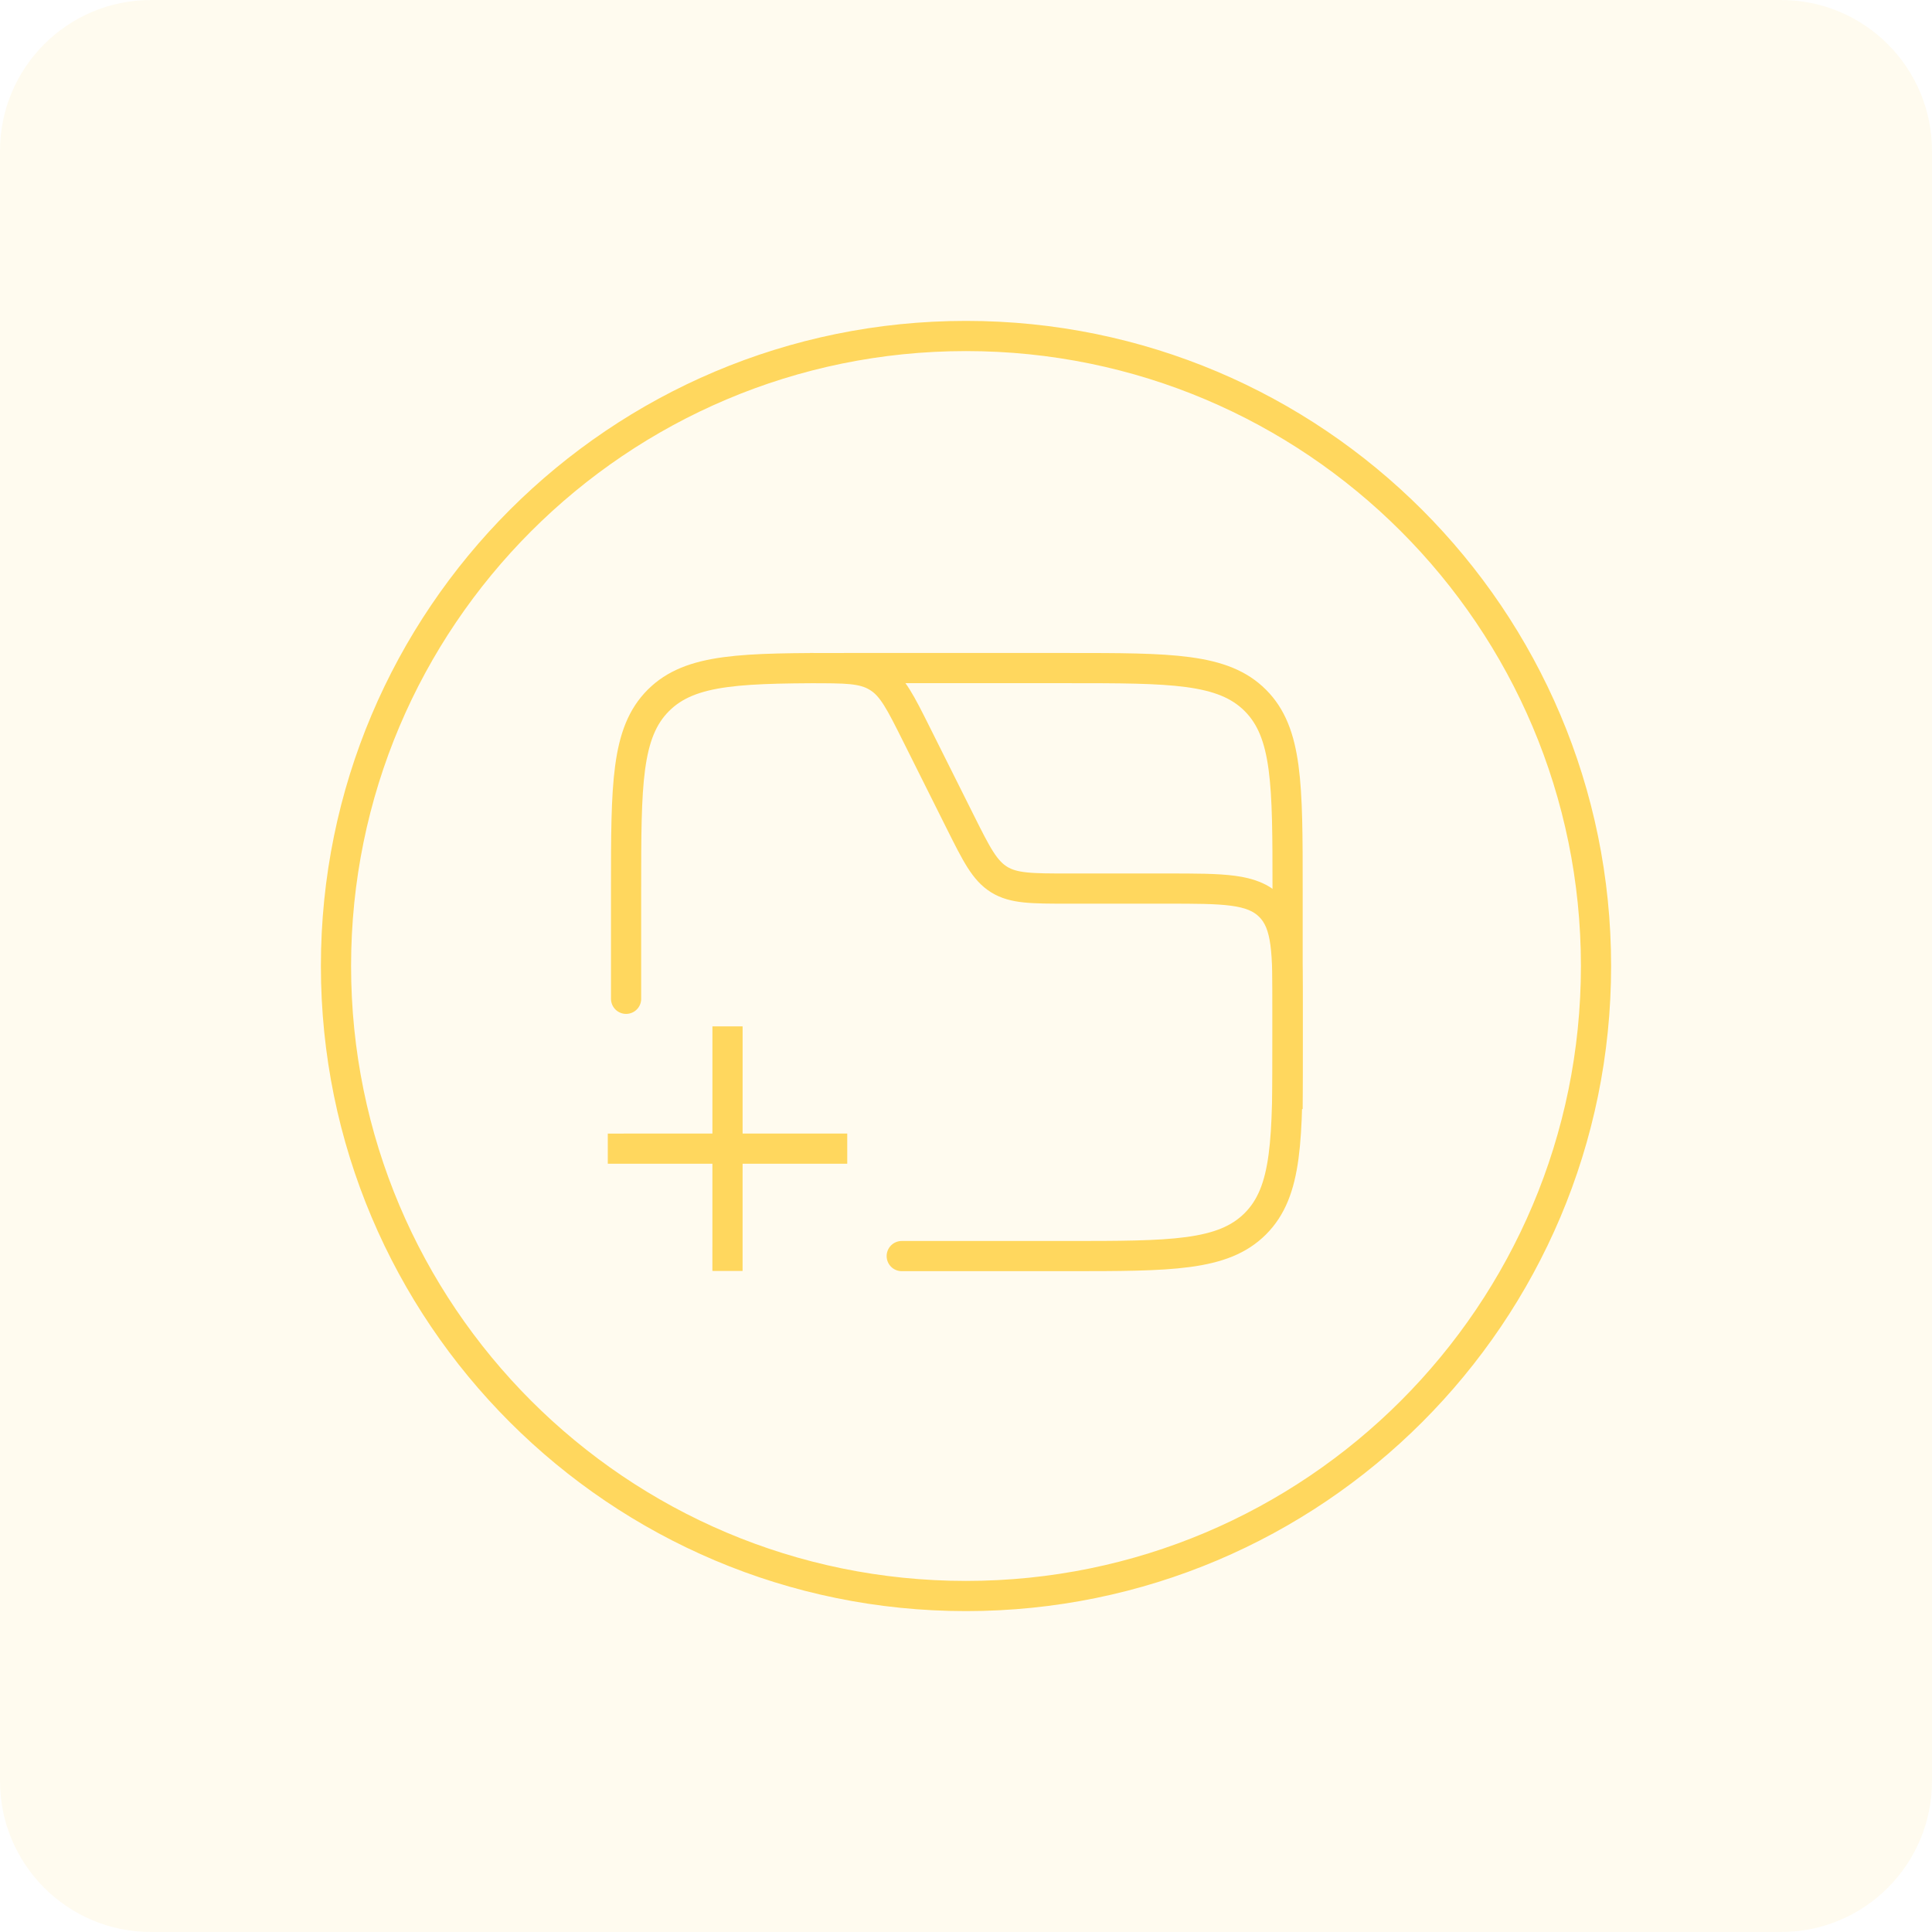
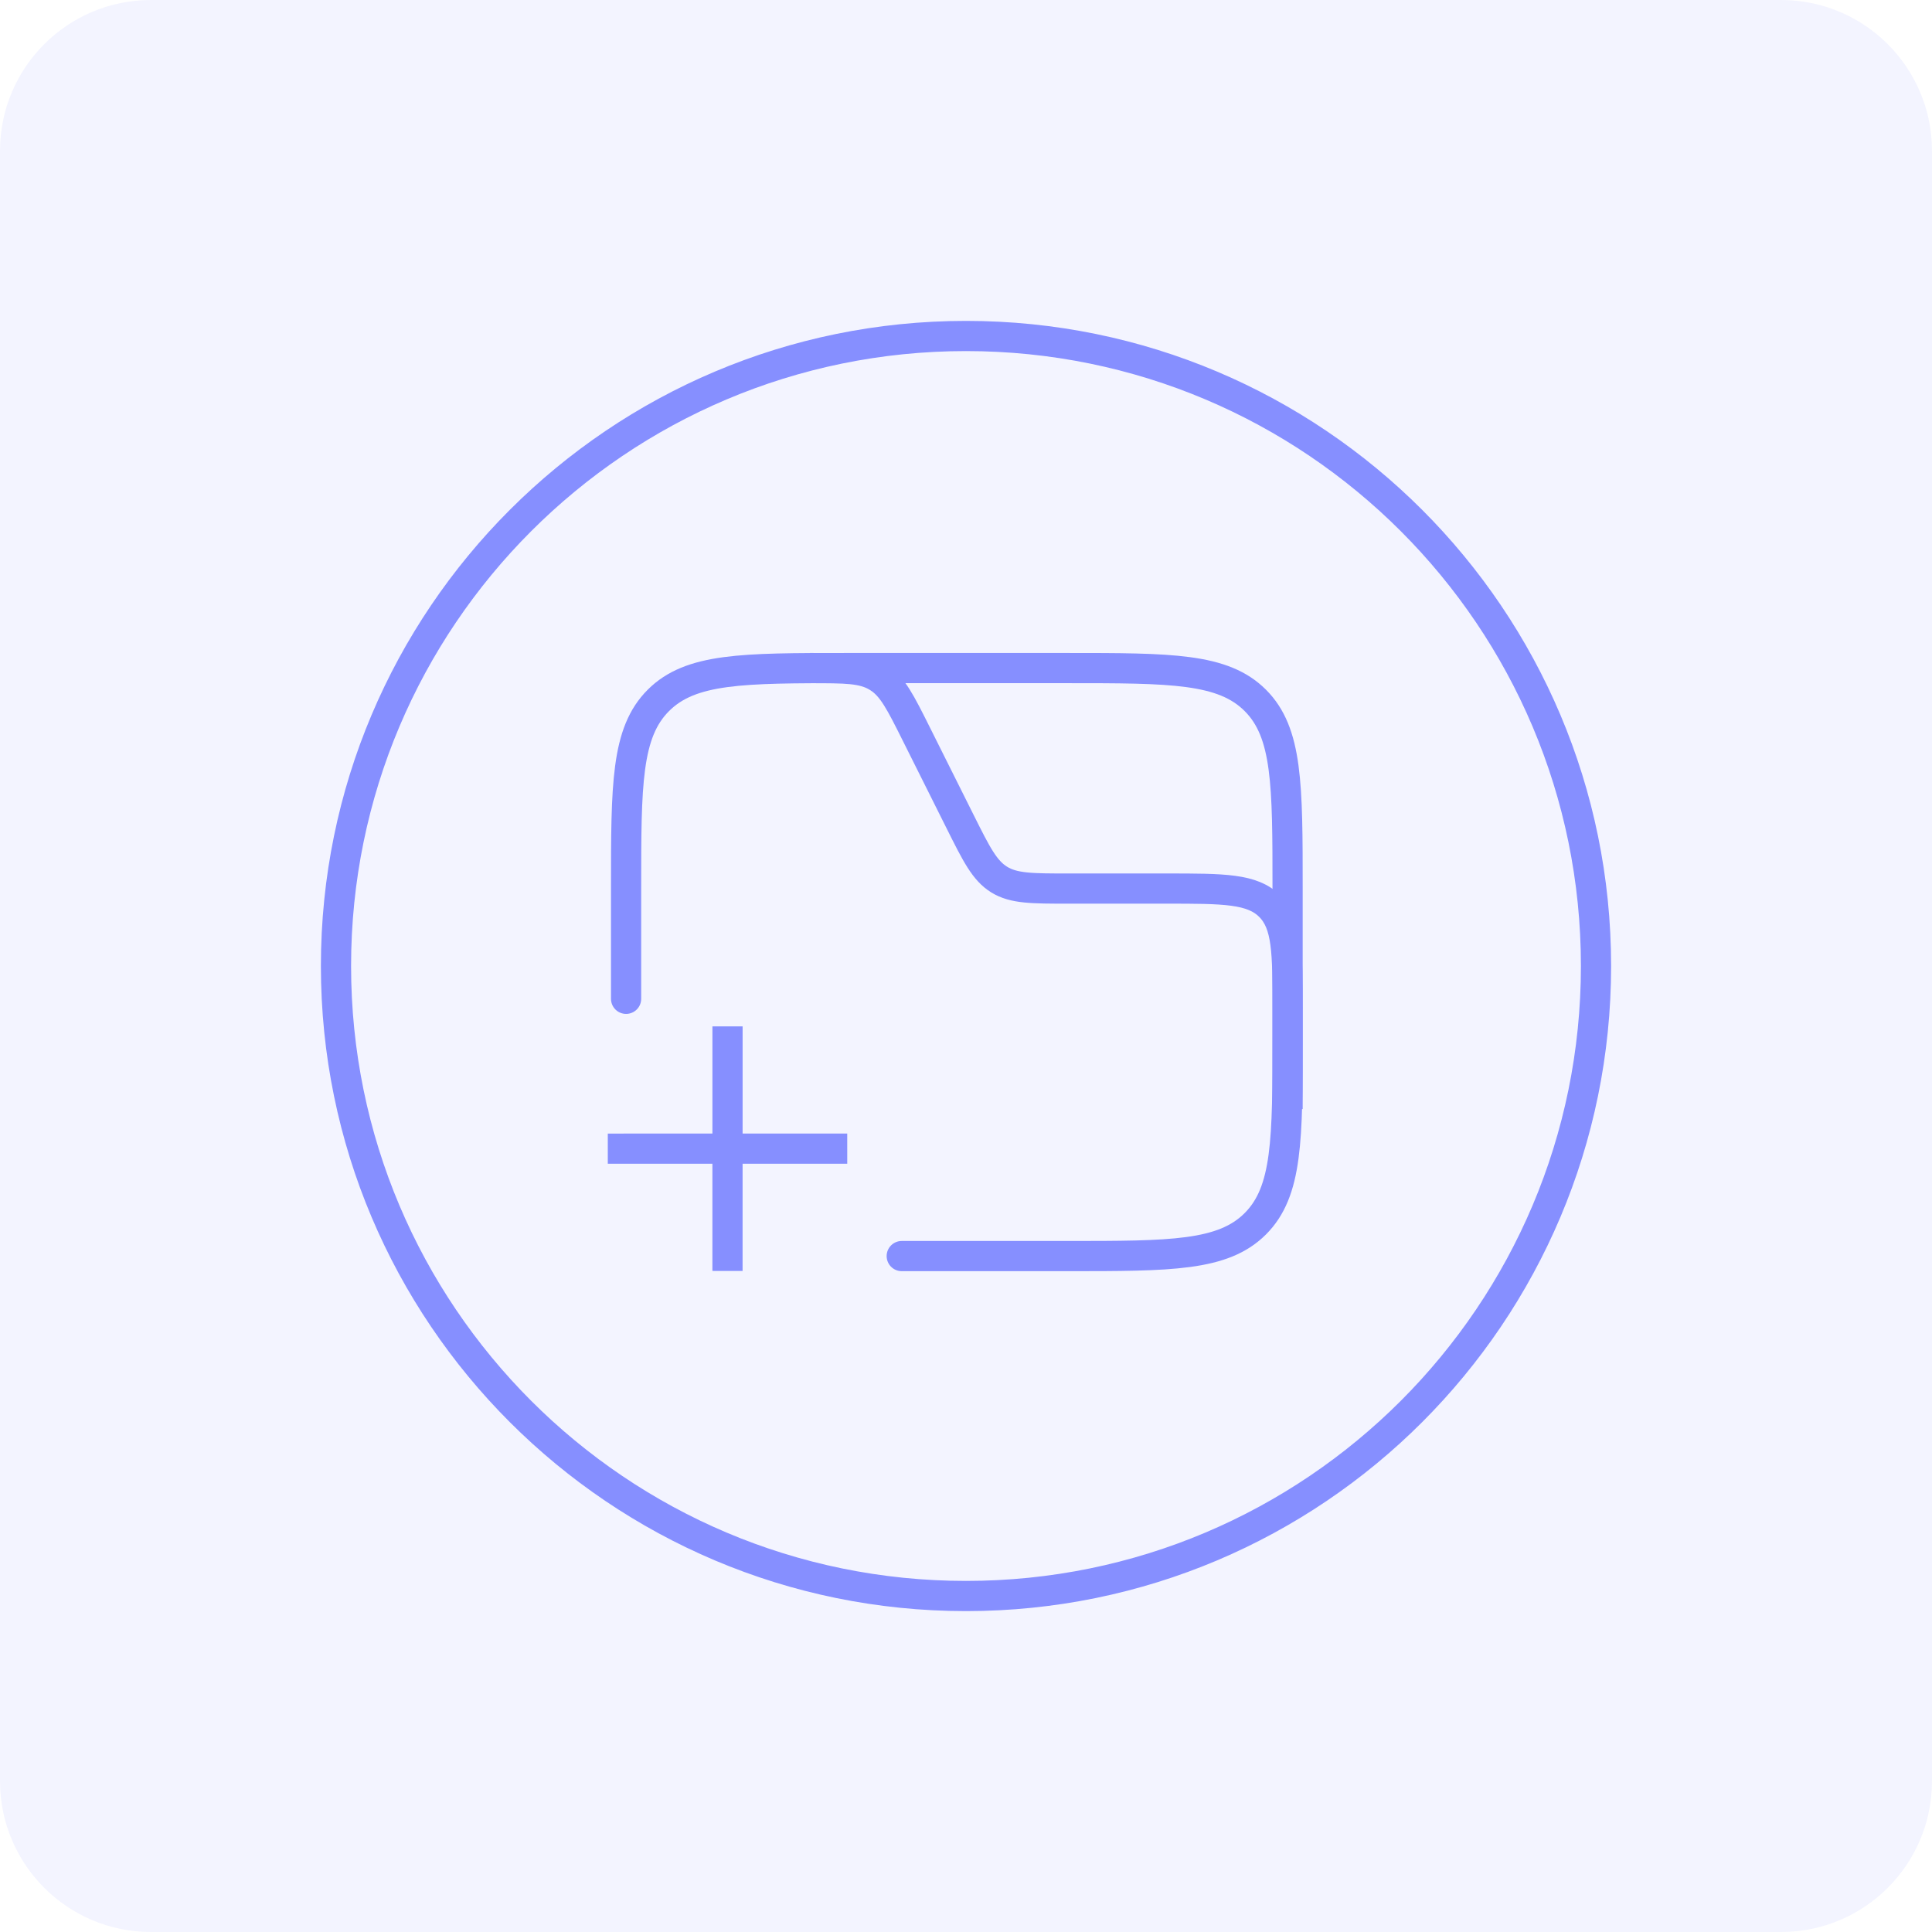
<svg xmlns="http://www.w3.org/2000/svg" width="64" height="64" viewBox="0 0 64 64" fill="none">
-   <rect opacity="0.1" width="64" height="64" rx="5" fill="#FFD75E" />
-   <circle cx="32" cy="32" r="20.87" stroke="#FFD75E" />
-   <path d="M29.871 41.609H31.697H35.349C38.792 41.609 40.514 41.609 41.584 40.539C42.653 39.47 42.653 37.748 42.653 34.305V29.435C42.653 25.992 42.653 24.27 41.584 23.201C40.514 22.131 38.792 22.131 35.349 22.131H28.045C24.601 22.131 22.88 22.131 21.81 23.201C20.74 24.27 20.74 25.992 20.74 29.435V31.87V33.087" stroke="#FFD75E" stroke-linecap="round" />
-   <path d="M26.827 22.131V22.131C27.993 22.131 28.576 22.131 29.049 22.412C29.068 22.424 29.087 22.435 29.106 22.447C29.569 22.744 29.829 23.266 30.351 24.309L31.808 27.224C32.346 28.3 32.615 28.838 33.099 29.137C33.582 29.435 34.183 29.435 35.386 29.435H38.653C40.539 29.435 41.482 29.435 42.067 30.021C42.653 30.607 42.653 31.55 42.653 33.435V36.74" stroke="#FFD75E" />
-   <path d="M20.134 38.051L28.066 38.05M24.099 42.101L24.1 34" stroke="#FFD75E" />
+   <rect opacity="0.1" width="64" height="64" rx="5" fill="#868FFF" />
+   <circle cx="32" cy="32" r="20.87" stroke="#868FFF" />
+   <path d="M29.871 41.609H31.697H35.349C38.792 41.609 40.514 41.609 41.584 40.539C42.653 39.47 42.653 37.748 42.653 34.305V29.435C42.653 25.992 42.653 24.27 41.584 23.201C40.514 22.131 38.792 22.131 35.349 22.131H28.045C24.601 22.131 22.88 22.131 21.81 23.201C20.74 24.27 20.74 25.992 20.74 29.435V31.87V33.087" stroke="#868FFF" stroke-linecap="round" />
+   <path d="M26.827 22.131V22.131C27.993 22.131 28.576 22.131 29.049 22.412C29.068 22.424 29.087 22.435 29.106 22.447C29.569 22.744 29.829 23.266 30.351 24.309L31.808 27.224C32.346 28.3 32.615 28.838 33.099 29.137C33.582 29.435 34.183 29.435 35.386 29.435H38.653C40.539 29.435 41.482 29.435 42.067 30.021C42.653 30.607 42.653 31.55 42.653 33.435V36.74" stroke="#868FFF" />
+   <path d="M20.134 38.051L28.066 38.05M24.099 42.101L24.1 34" stroke="#868FFF" />
</svg>
